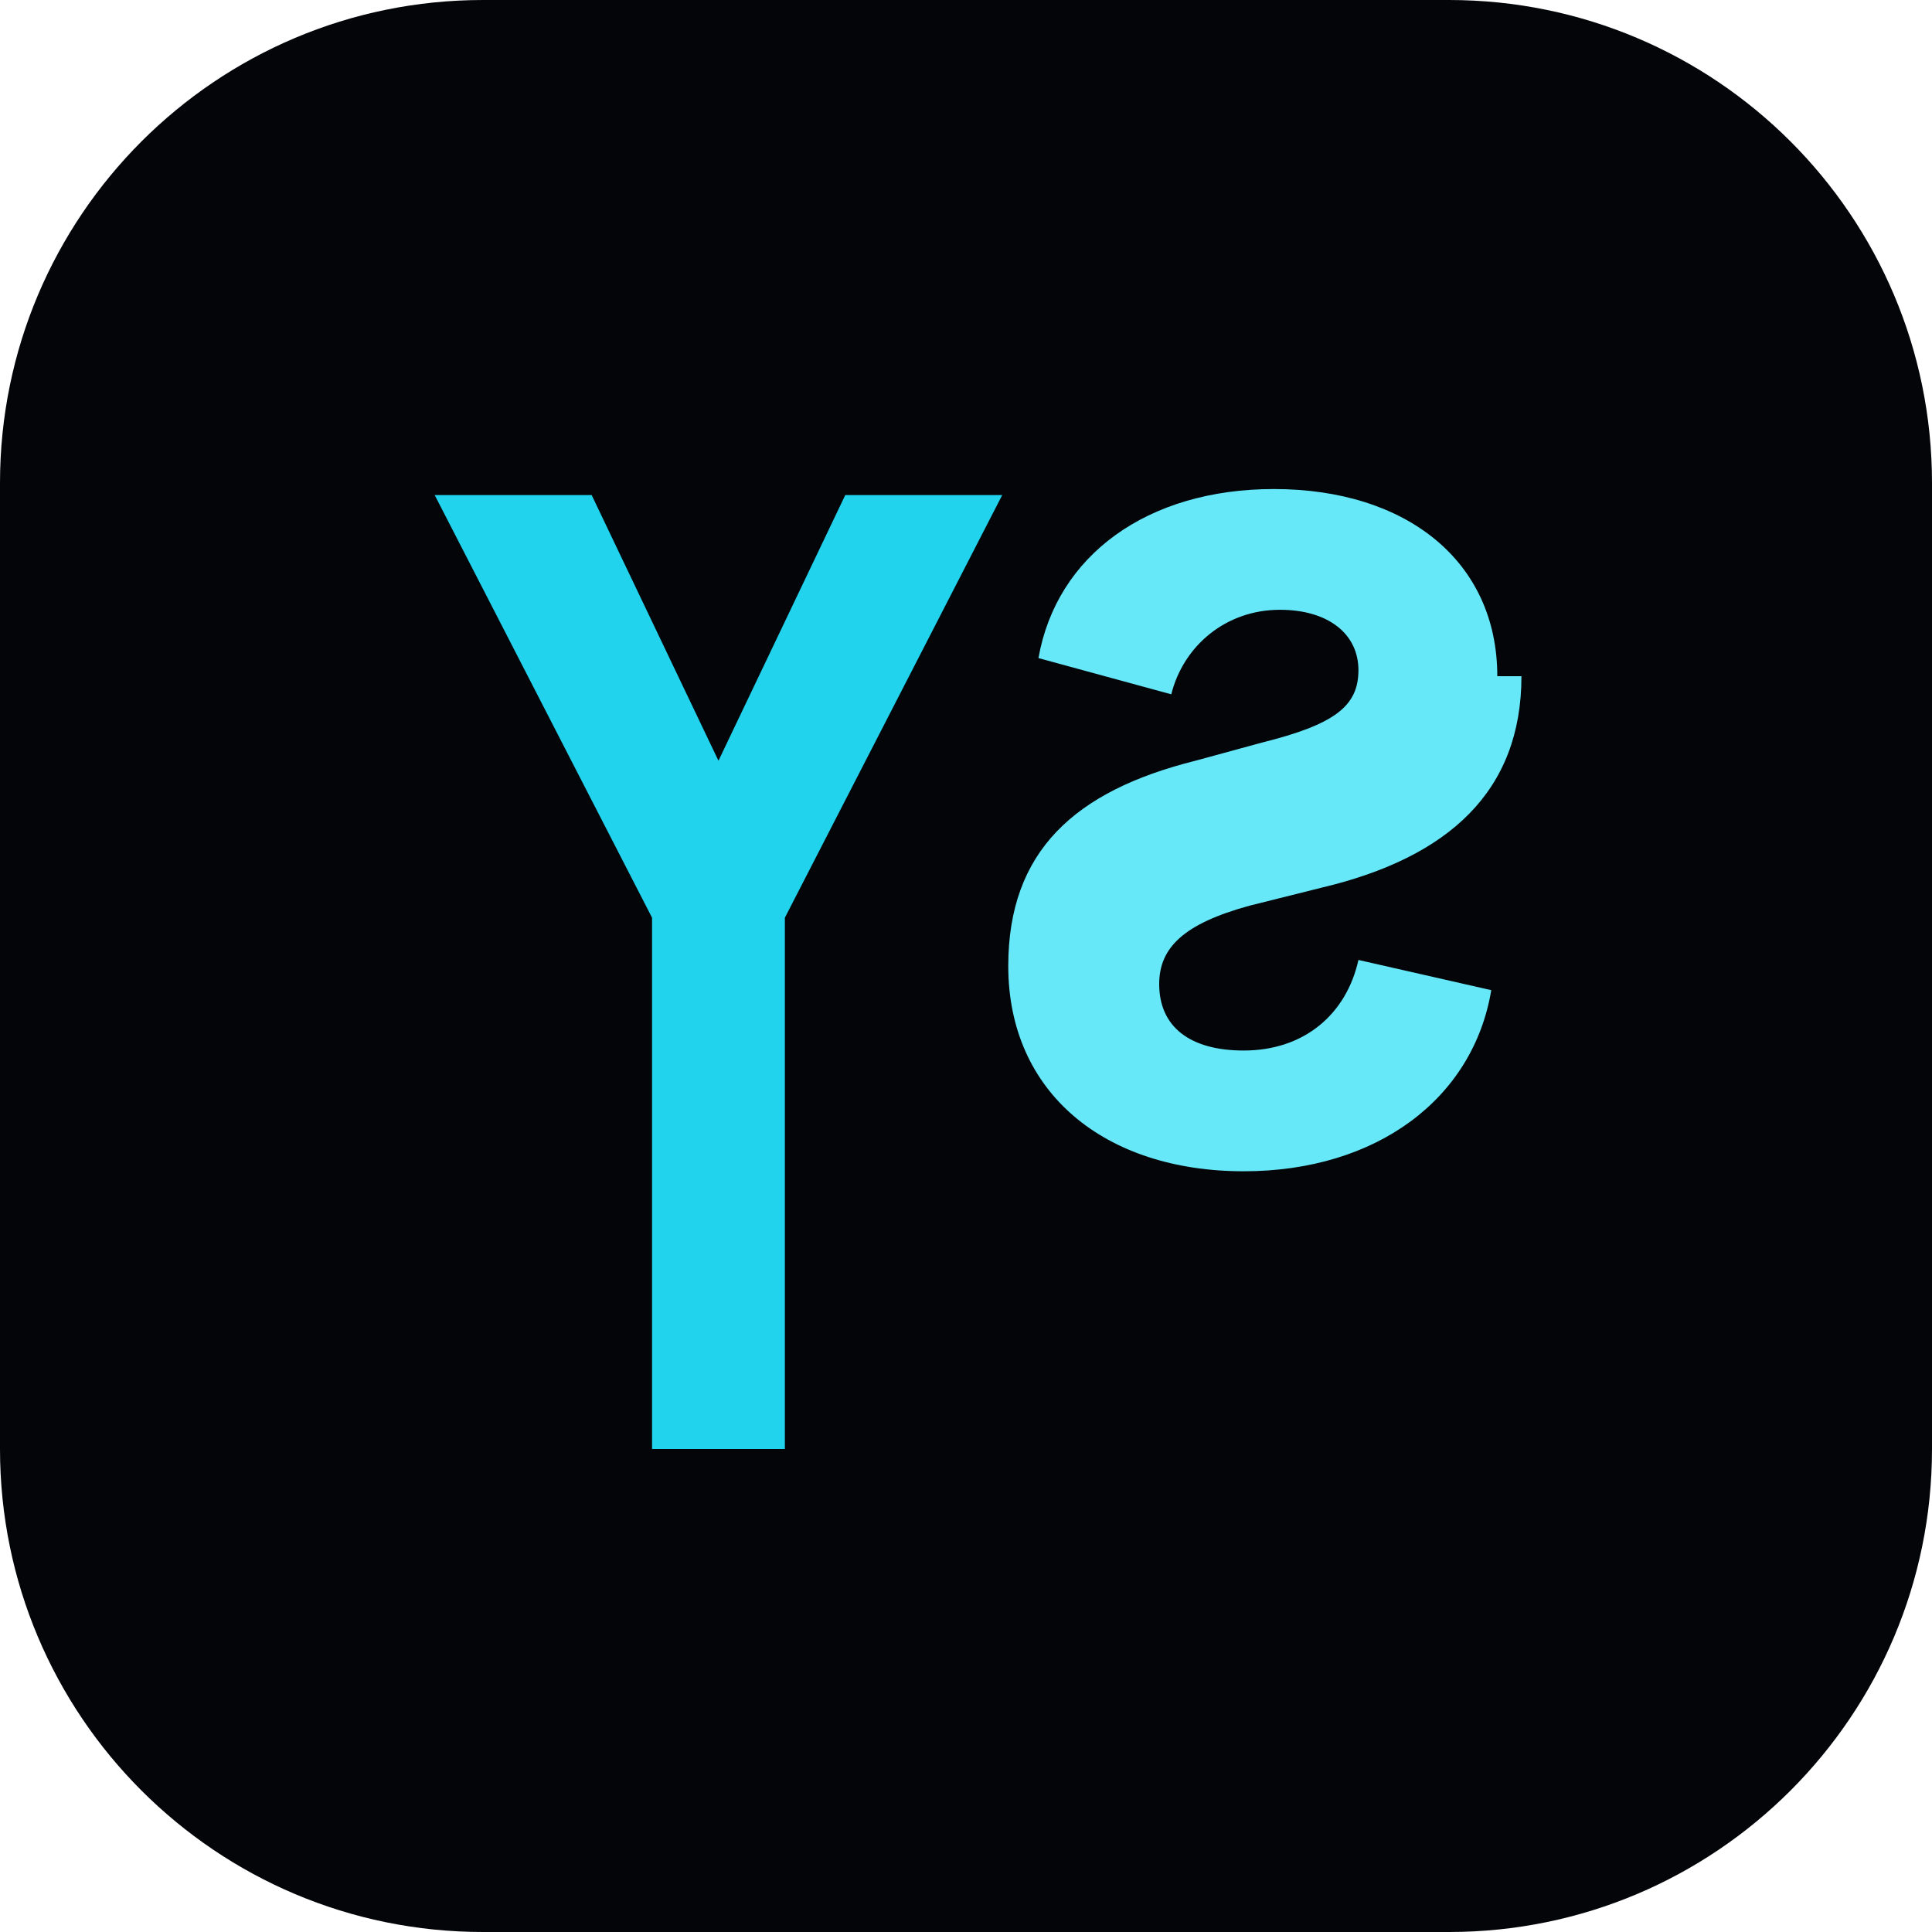
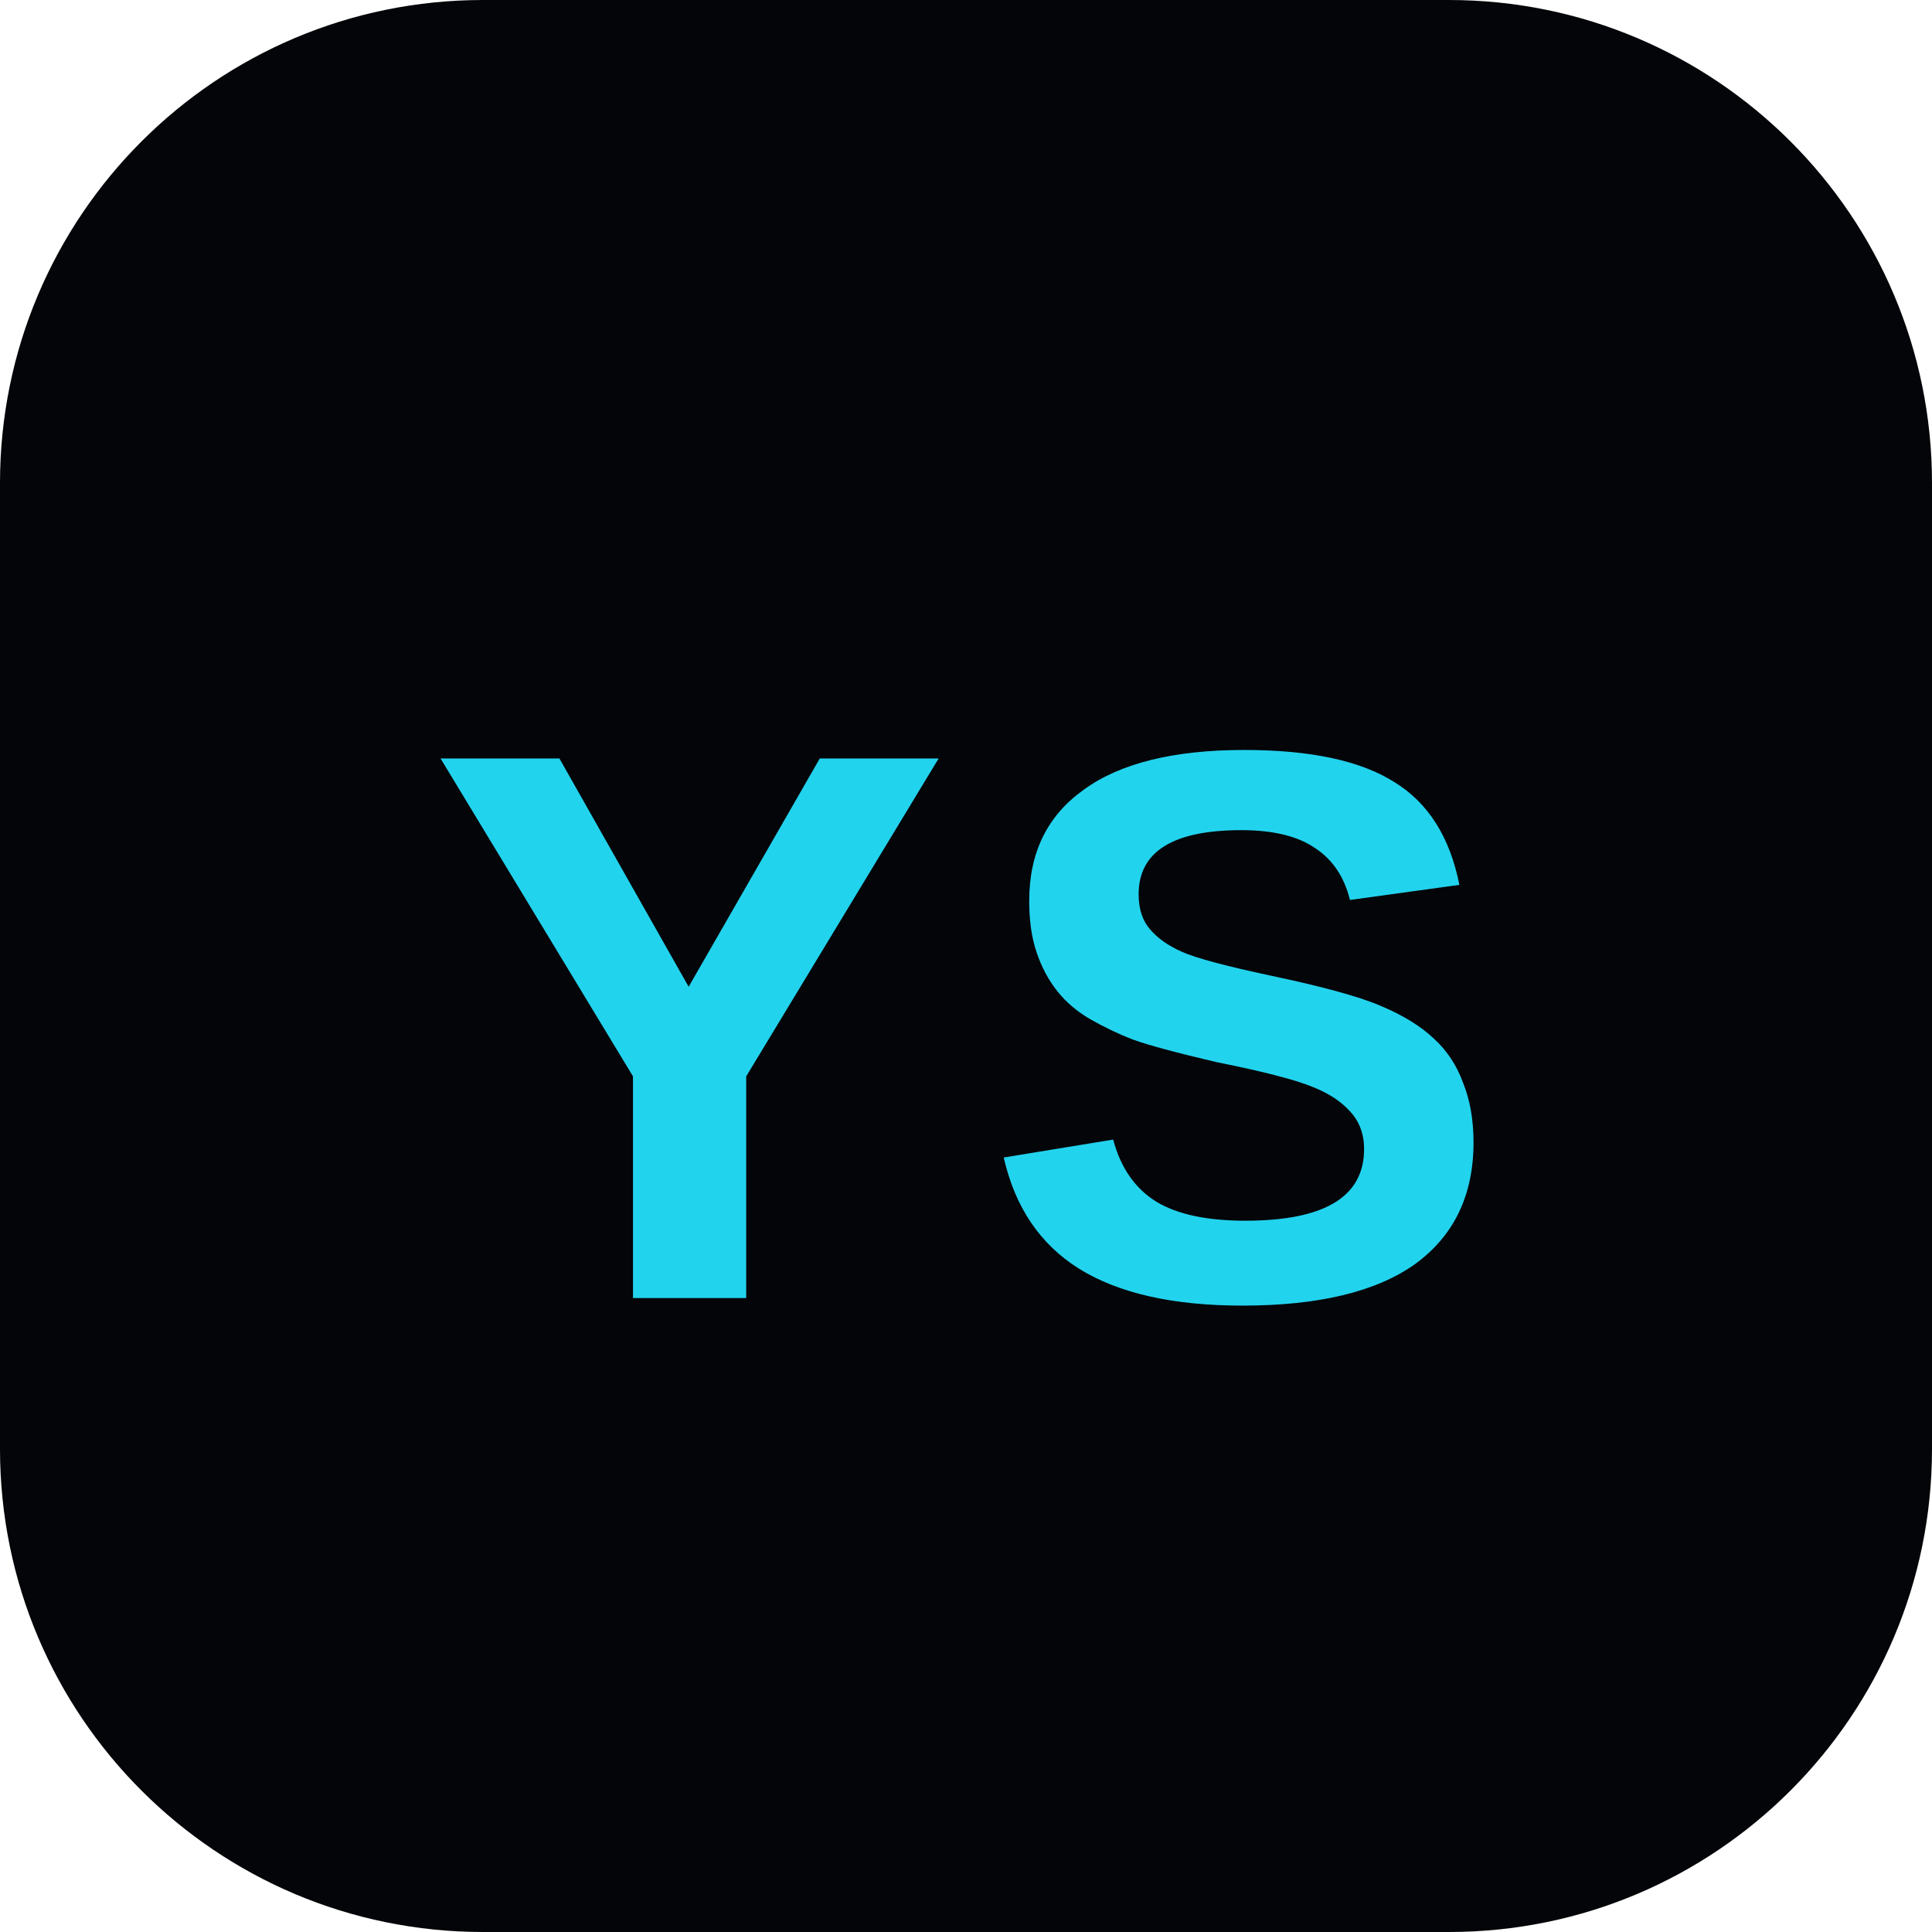
<svg xmlns="http://www.w3.org/2000/svg" viewBox="0 0 32 32" fill="none">
  <rect width="32" height="32" rx="8" fill="#030508" />
-   <path d="M7.2 8.2h2.6l2.1 4.4 2.1-4.4h2.6l-3.6 7V24H10.8v-8.8L7.2 8.2z" fill="#22d3ee" />
-   <path d="M24.8 11.2c0-1.9-1.5-3.1-3.7-3.1-2.1 0-3.6 1.1-3.9 2.8l2.2.6c.2-.8.9-1.4 1.8-1.4.8 0 1.3.4 1.3 1 0 .6-.4.9-1.6 1.2l-1.1.3c-2 .5-3.1 1.5-3.1 3.4 0 2.1 1.6 3.4 3.9 3.4 2.2 0 3.8-1.2 4.1-3l-2.2-.5c-.2.9-.9 1.5-1.9 1.5-.9 0-1.4-.4-1.4-1.1 0-.6.4-1 1.5-1.3l1.2-.3c2.1-.5 3.3-1.6 3.3-3.5z" fill="#67e8f9" />
+   <text x="16" y="21.5" text-anchor="middle" font-family="Segoe UI, Arial, Helvetica, sans-serif" font-size="13" font-weight="700" letter-spacing="0.5" fill="#22d3ee">YS</text>
</svg>
